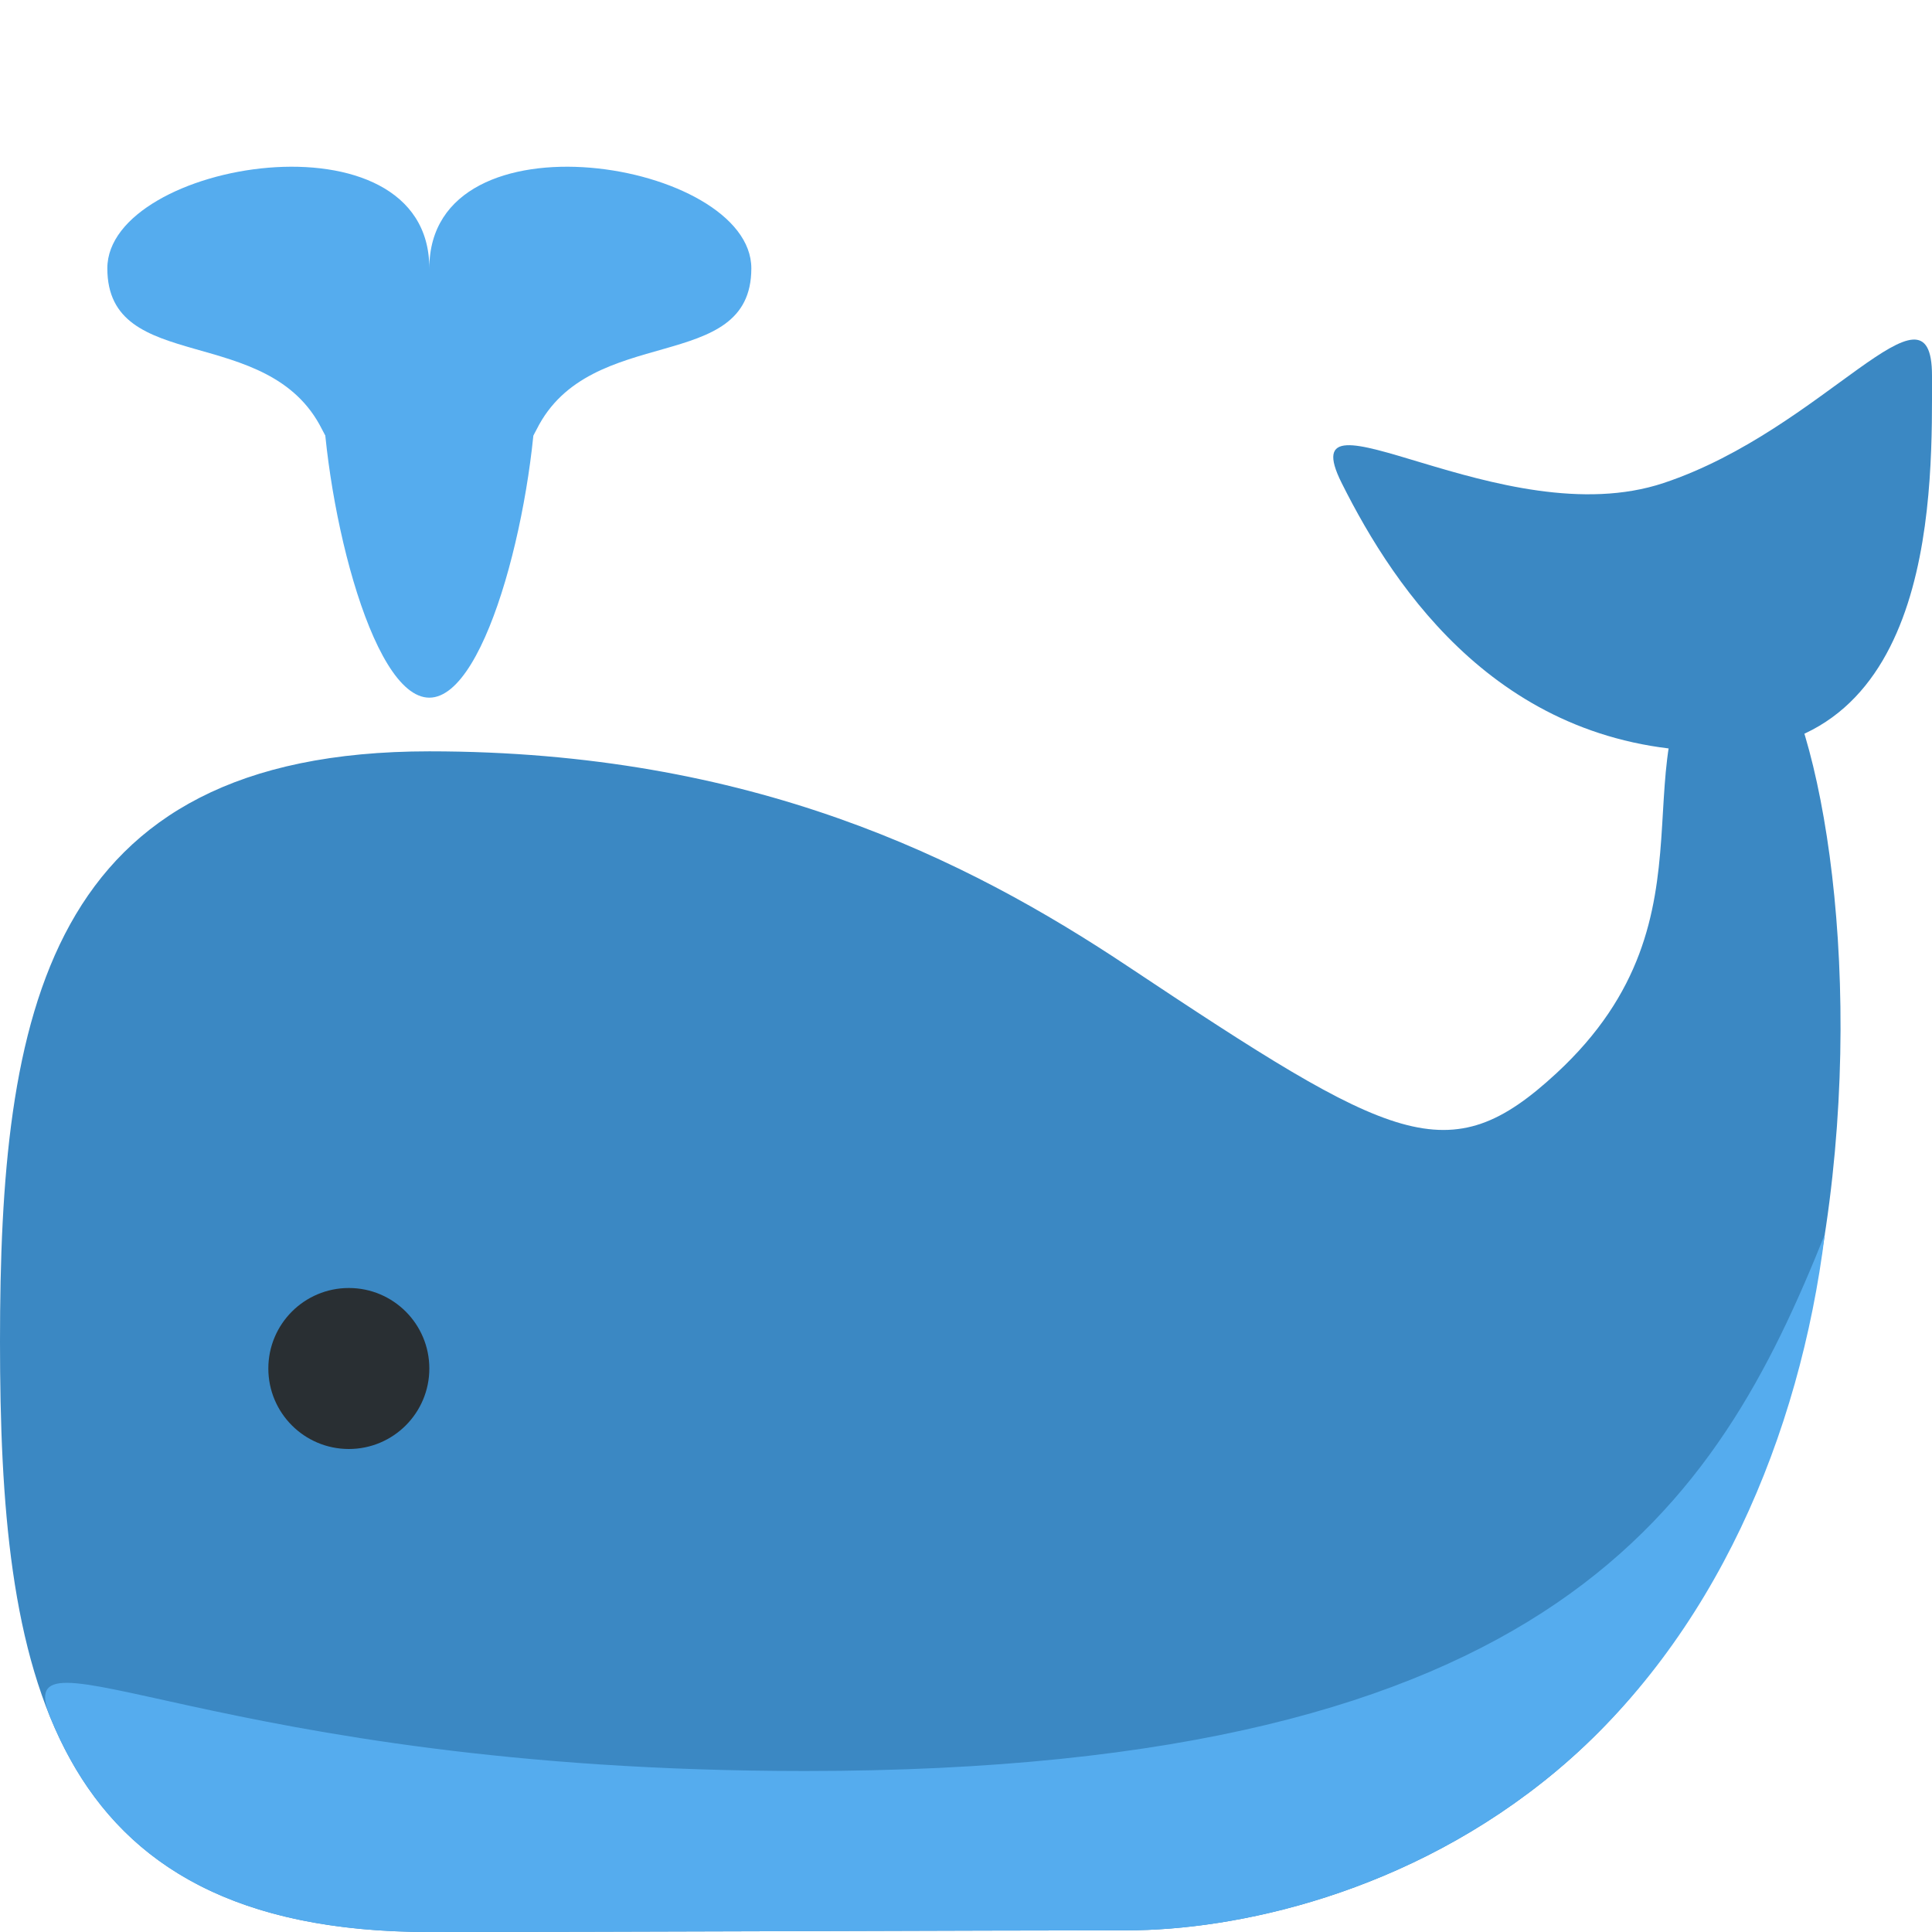
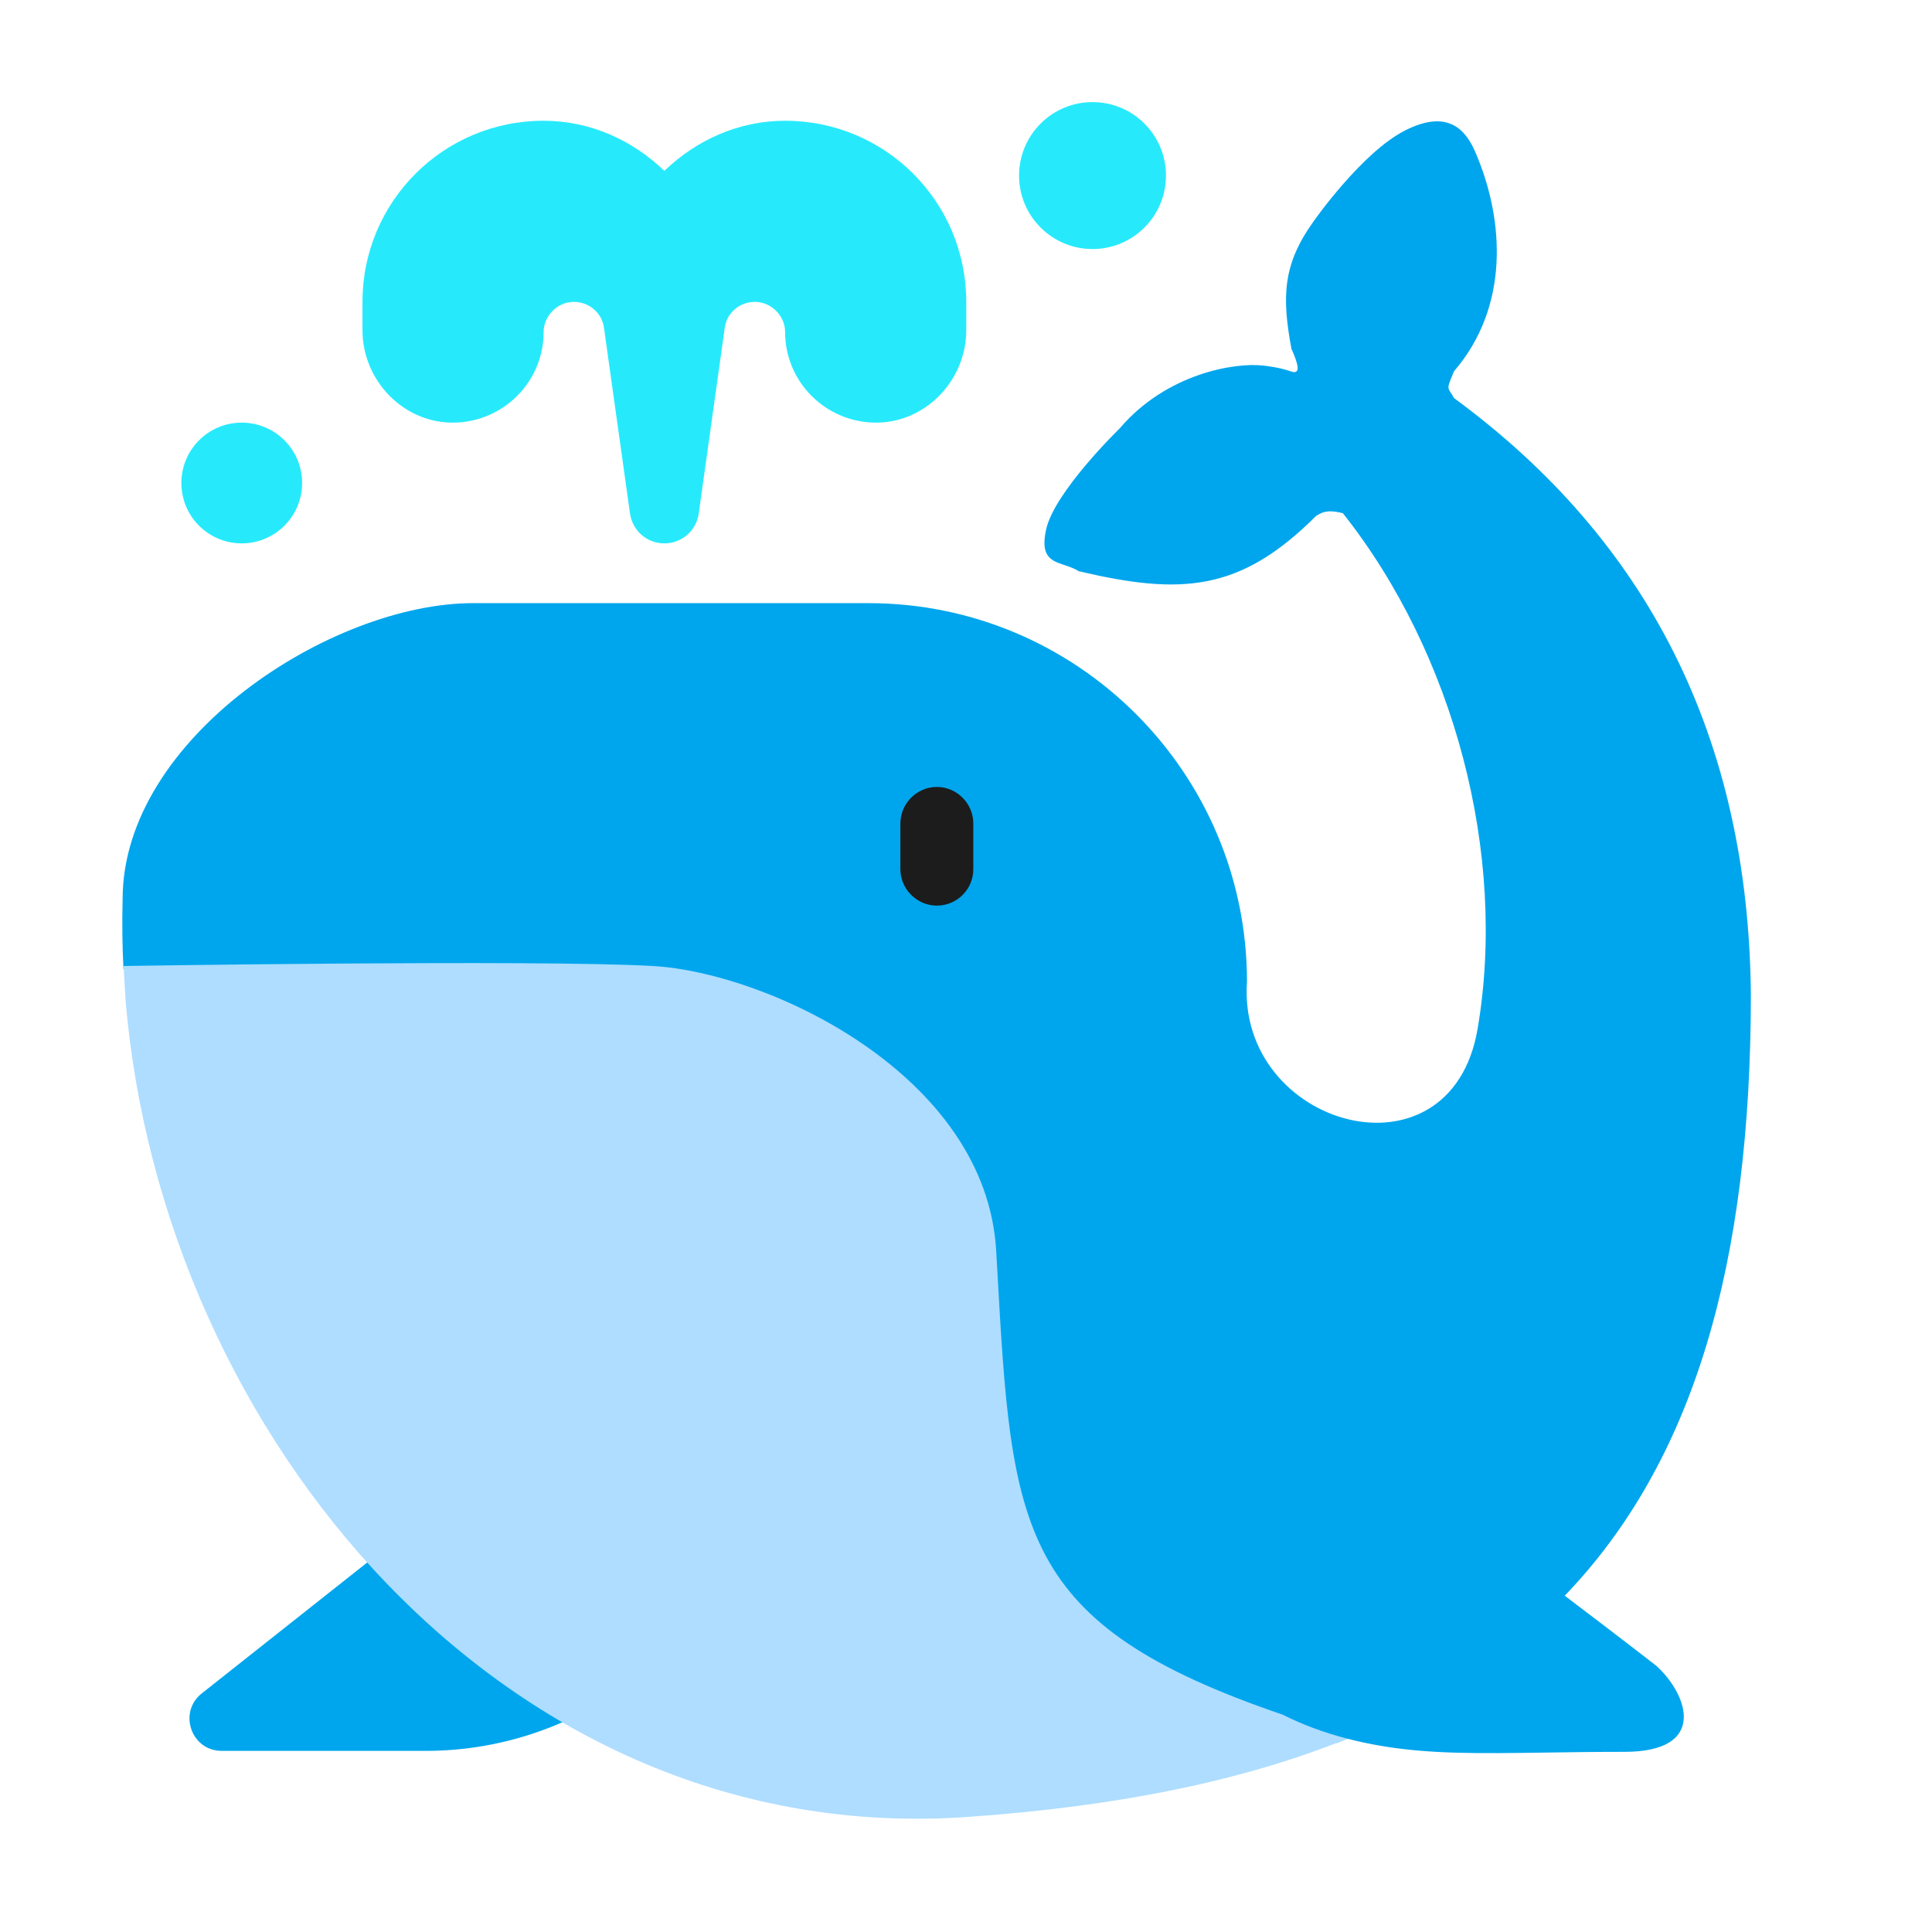
- <svg xmlns="http://www.w3.org/2000/svg" viewBox="0 0 36 36">
-   <path fill="#3B88C3" d="M32 12c2.122-2.122 5 14.312-3 21-2.757 2.305-6 2.969-8 2.969-2.371 0-10.029.031-13 .031-7.18 0-8-4.925-8-11s.82-11 8-11c6 0 10 2 13 3.996 4.977 3.312 5.992 3.861 8 2.004 3.213-2.97 1-6 3-8z" />
-   <path fill="#55ACEE" d="M34.003 23c-.465 3.727-2.041 7.523-5.003 10-2.757 2.305-6 2.969-8 2.969-2.371 0-10.029.031-13 .031-4.035 0-6.062-1.555-7.062-3.996C.157 30.102 4 33 15 33c14 0 17-5 19.003-10z" />
-   <path fill="#3B88C3" d="M32 14c4.123 0 4-5 4-7s-2 1-5 2-7-2-6 0 3 5 7 5z" />
-   <path fill="#55ACEE" d="M10 7c0 2.209-.896 6-2 6S6 9.209 6 7s.896-2 2-2 2-.209 2 2z" />
-   <path fill="#55ACEE" d="M8 5c0-3-6-2-6 0s3 1 4 3 2-3 2-3zm0 0c0-3 6-2 6 0s-3 1-4 3-2-3-2-3z" />
-   <circle fill="#292F33" cx="6.5" cy="25.5" r="1.5" />
+ <svg xmlns="http://www.w3.org/2000/svg" width="32" height="32" viewBox="0 0 32 32" fill="none">
+   <path d="M24.084 6.594C27.284 8.944 28.96 12.209 29 16.469C29 20.924 28.061 24.2 25.917 26.43C26.813 27.107 27.438 27.594 27.438 27.594C27.969 28.083 28.281 29.016 26.906 29.016C26.432 29.016 26.004 29.022 25.611 29.028C24.487 29.044 23.646 29.057 22.812 28.906C22.638 28.875 22.473 28.839 22.316 28.798C22.256 28.822 22.195 28.846 22.134 28.87C15.931 26.659 15.776 25.89 15.5 21C15.336 18.089 12.922 16.609 11 16.5C9.506 16.415 4.292 16.16 2.045 16.051C2.025 15.664 2.021 15.277 2.031 14.891C2.031 12.231 5.484 9.99 7.834 9.99H14.384C17.844 9.99 20.654 12.8 20.654 16.26C20.484 18.672 24.027 19.666 24.474 17.04C24.966 14.145 24.086 10.828 22.242 8.5C22.047 8.453 21.934 8.453 21.797 8.547C20.539 9.805 19.559 9.859 17.867 9.461C17.793 9.413 17.71 9.386 17.632 9.36C17.413 9.287 17.225 9.225 17.328 8.765C17.469 8.14 18.547 7.094 18.547 7.094C19.32 6.187 20.453 6 20.922 6.055C21.173 6.084 21.296 6.123 21.365 6.146C21.425 6.166 21.446 6.172 21.477 6.148C21.542 6.096 21.391 5.781 21.391 5.781C21.227 4.906 21.25 4.375 21.754 3.67C21.754 3.67 22.555 2.523 23.274 2.16C23.992 1.797 24.281 2.16 24.438 2.523C24.93 3.669 24.992 5.094 24.084 6.148L24.079 6.16C24.005 6.336 23.982 6.391 23.994 6.437C23.999 6.459 24.012 6.478 24.03 6.506C24.045 6.528 24.063 6.556 24.084 6.594Z" fill="#00A6ED" />
+   <path d="M7.194 25H14.214L10.484 27.84C9.494 28.59 8.294 29 7.054 29H3.672C3.162 29 2.942 28.35 3.352 28.04L7.194 25Z" fill="#00A6ED" />
+   <path d="M21.244 28.4C16.846 26.899 16.76 25.359 16.516 20.999L16.5 20.719C16.336 17.808 12.734 16.109 10.812 16C8.891 15.891 2.047 16 2.047 16L2.08 16.572C2.688 23.767 8.368 30.625 16.016 30.095C18.509 29.922 20.596 29.496 22.316 28.798C21.911 28.693 21.561 28.559 21.244 28.4Z" fill="#AEDDFF" />
+   <path d="M15.517 15C15.187 15 14.913 14.726 14.913 14.396V13.638C14.913 13.308 15.187 13.034 15.517 13.034C15.847 13.034 16.121 13.308 16.121 13.638V14.396C16.121 14.734 15.847 15 15.517 15Z" fill="#1C1C1C" />
+   <path d="M18.096 4.125C18.768 4.125 19.312 3.58 19.312 2.908C19.312 2.236 18.768 1.691 18.096 1.691C17.424 1.691 16.879 2.236 16.879 2.908C16.879 3.58 17.424 4.125 18.096 4.125Z" fill="#26EAFC" />
+   <path d="M4.004 9C4.556 9 5.004 8.552 5.004 8C5.004 7.448 4.556 7 4.004 7C3.451 7 3.004 7.448 3.004 8C3.004 8.552 3.451 9 4.004 9Z" fill="#26EAFC" />
+   <path d="M11.004 2.83C11.534 2.32 12.234 2 13.004 2C14.664 2 16.004 3.34 16.004 5V5.47C16.004 6.31 15.314 7.02 14.474 7C13.664 6.98 13.004 6.32 13.004 5.5C13.004 5.23 12.774 5 12.504 5C12.244 5 12.034 5.19 12.004 5.43L11.574 8.5C11.534 8.79 11.294 9 11.004 9C10.714 9 10.474 8.79 10.434 8.5L10.004 5.43C9.974 5.19 9.764 5 9.504 5C9.234 5 9.004 5.23 9.004 5.5C9.004 6.32 8.344 6.98 7.534 7C6.694 7.02 6.004 6.31 6.004 5.47V5C6.004 3.34 7.344 2 9.004 2C9.774 2 10.474 2.32 11.004 2.83Z" fill="#26EAFC" />
</svg>
